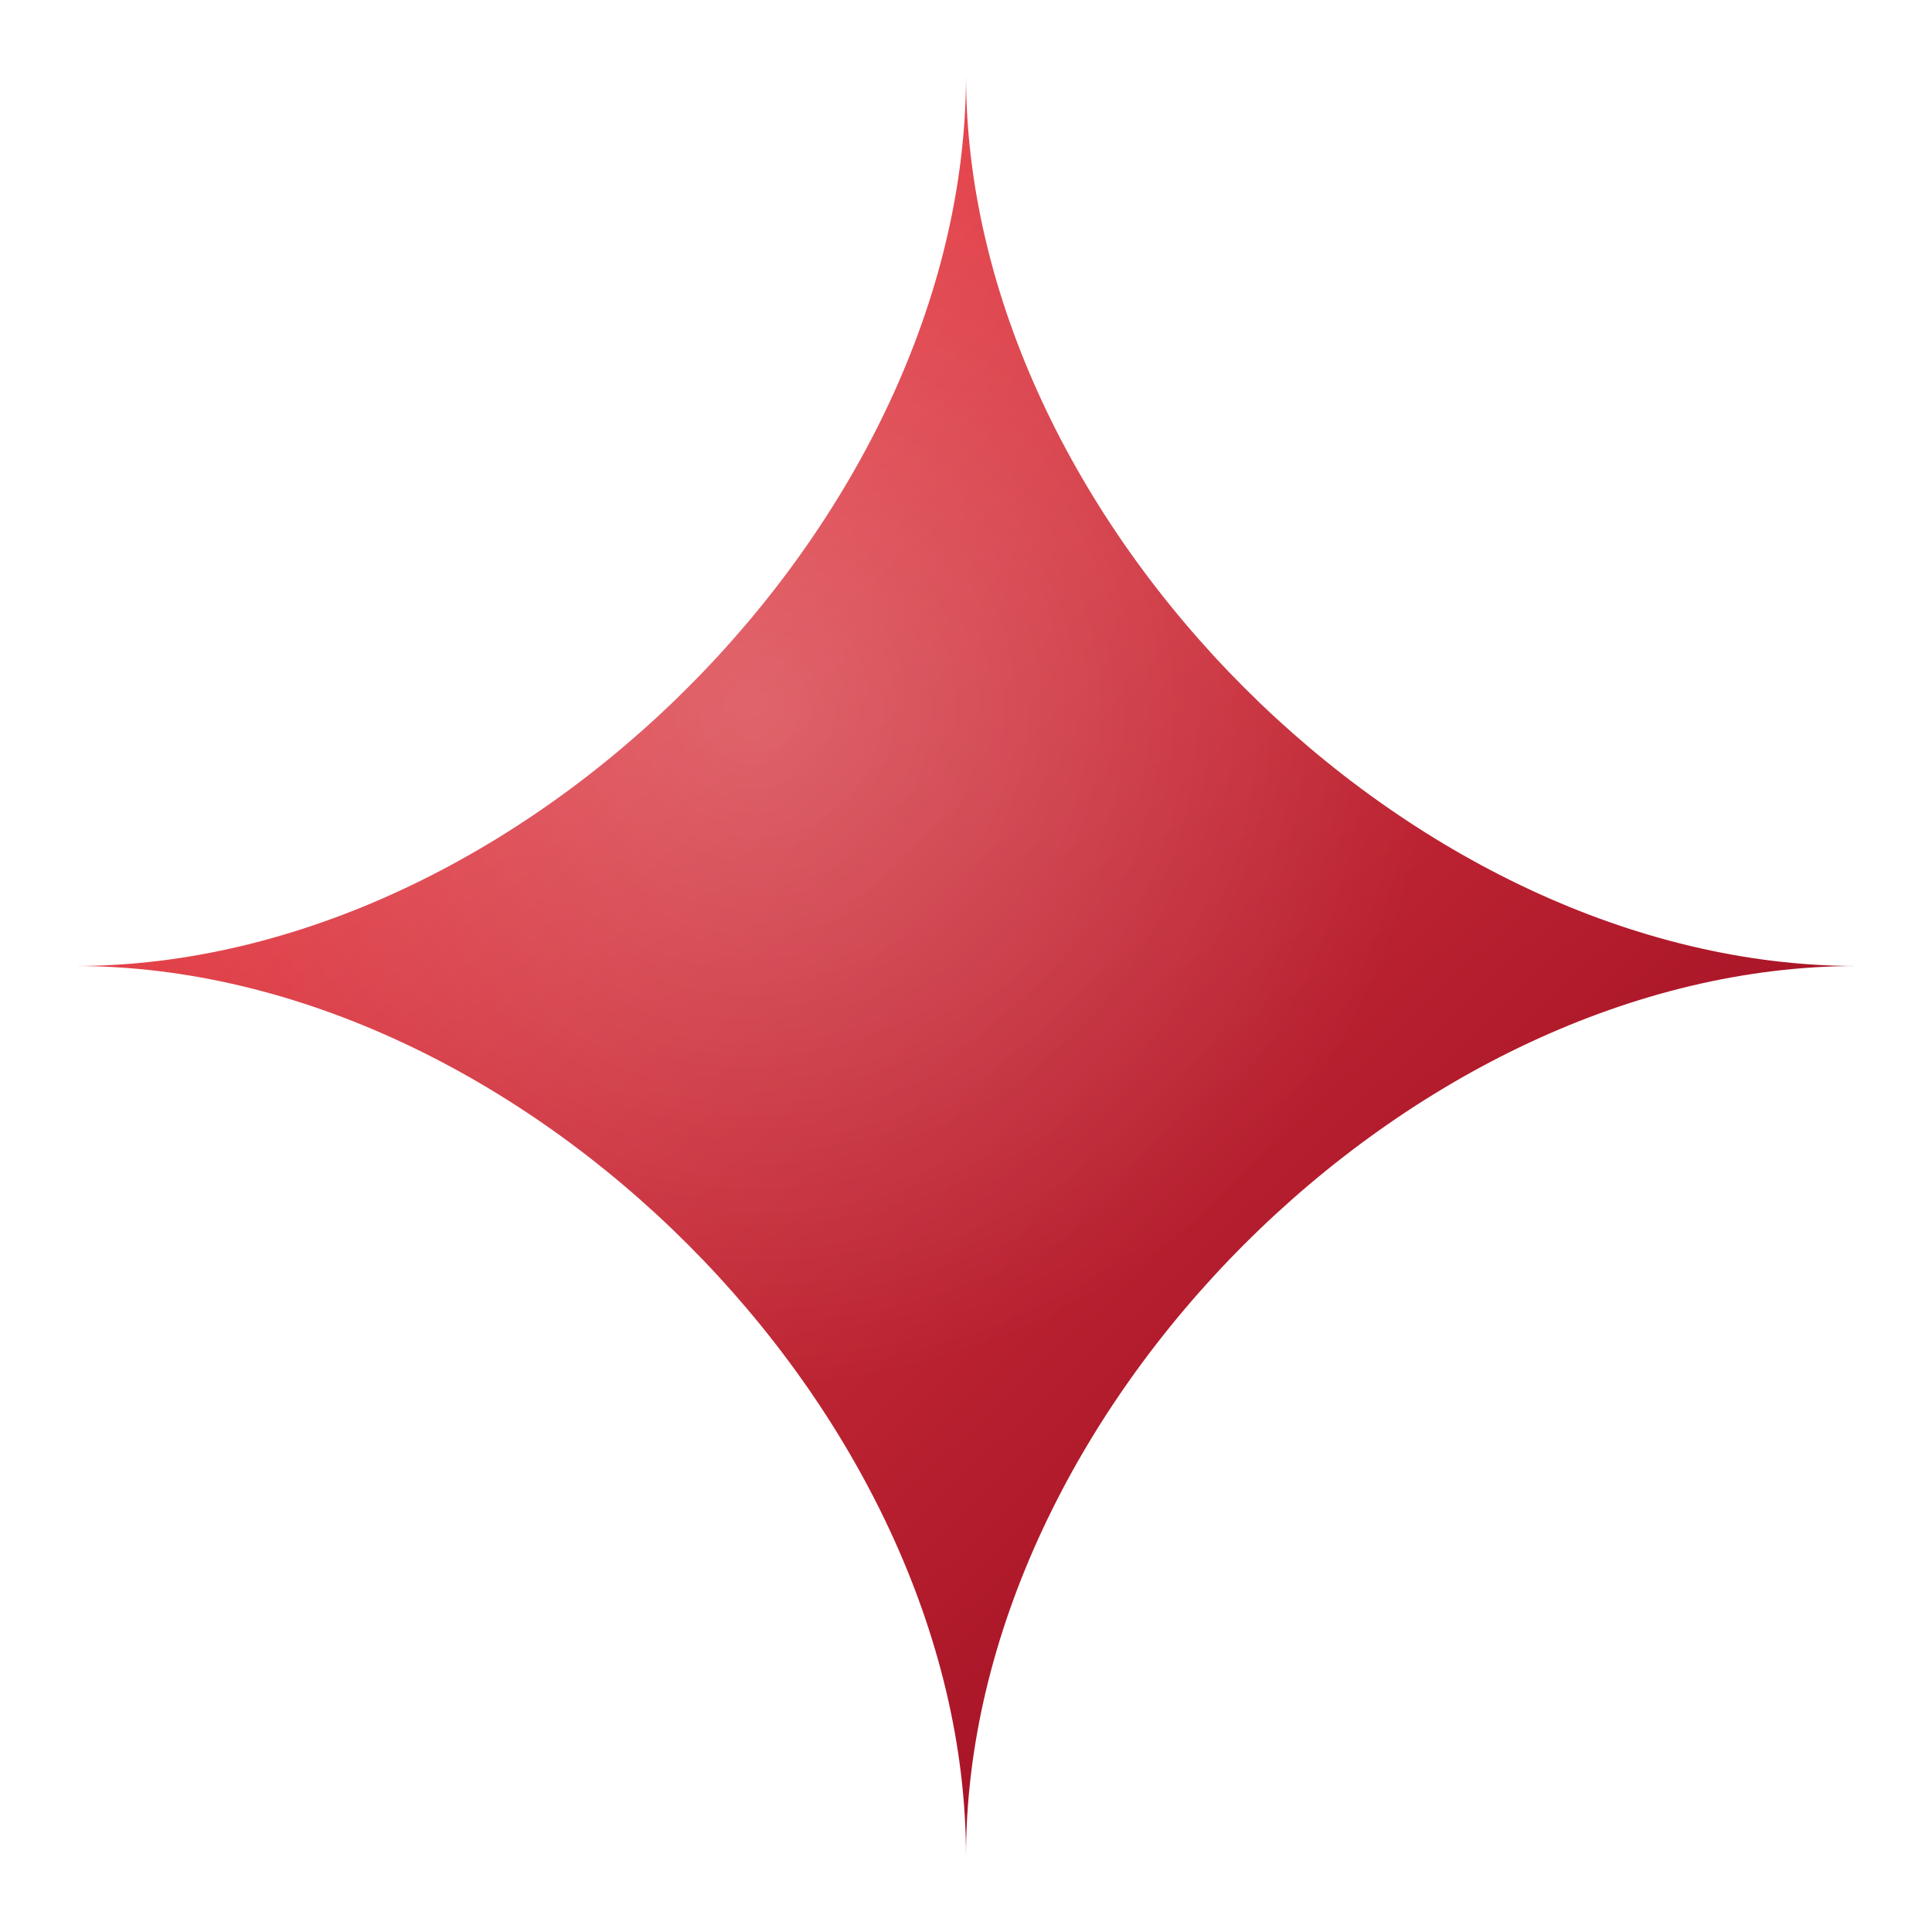
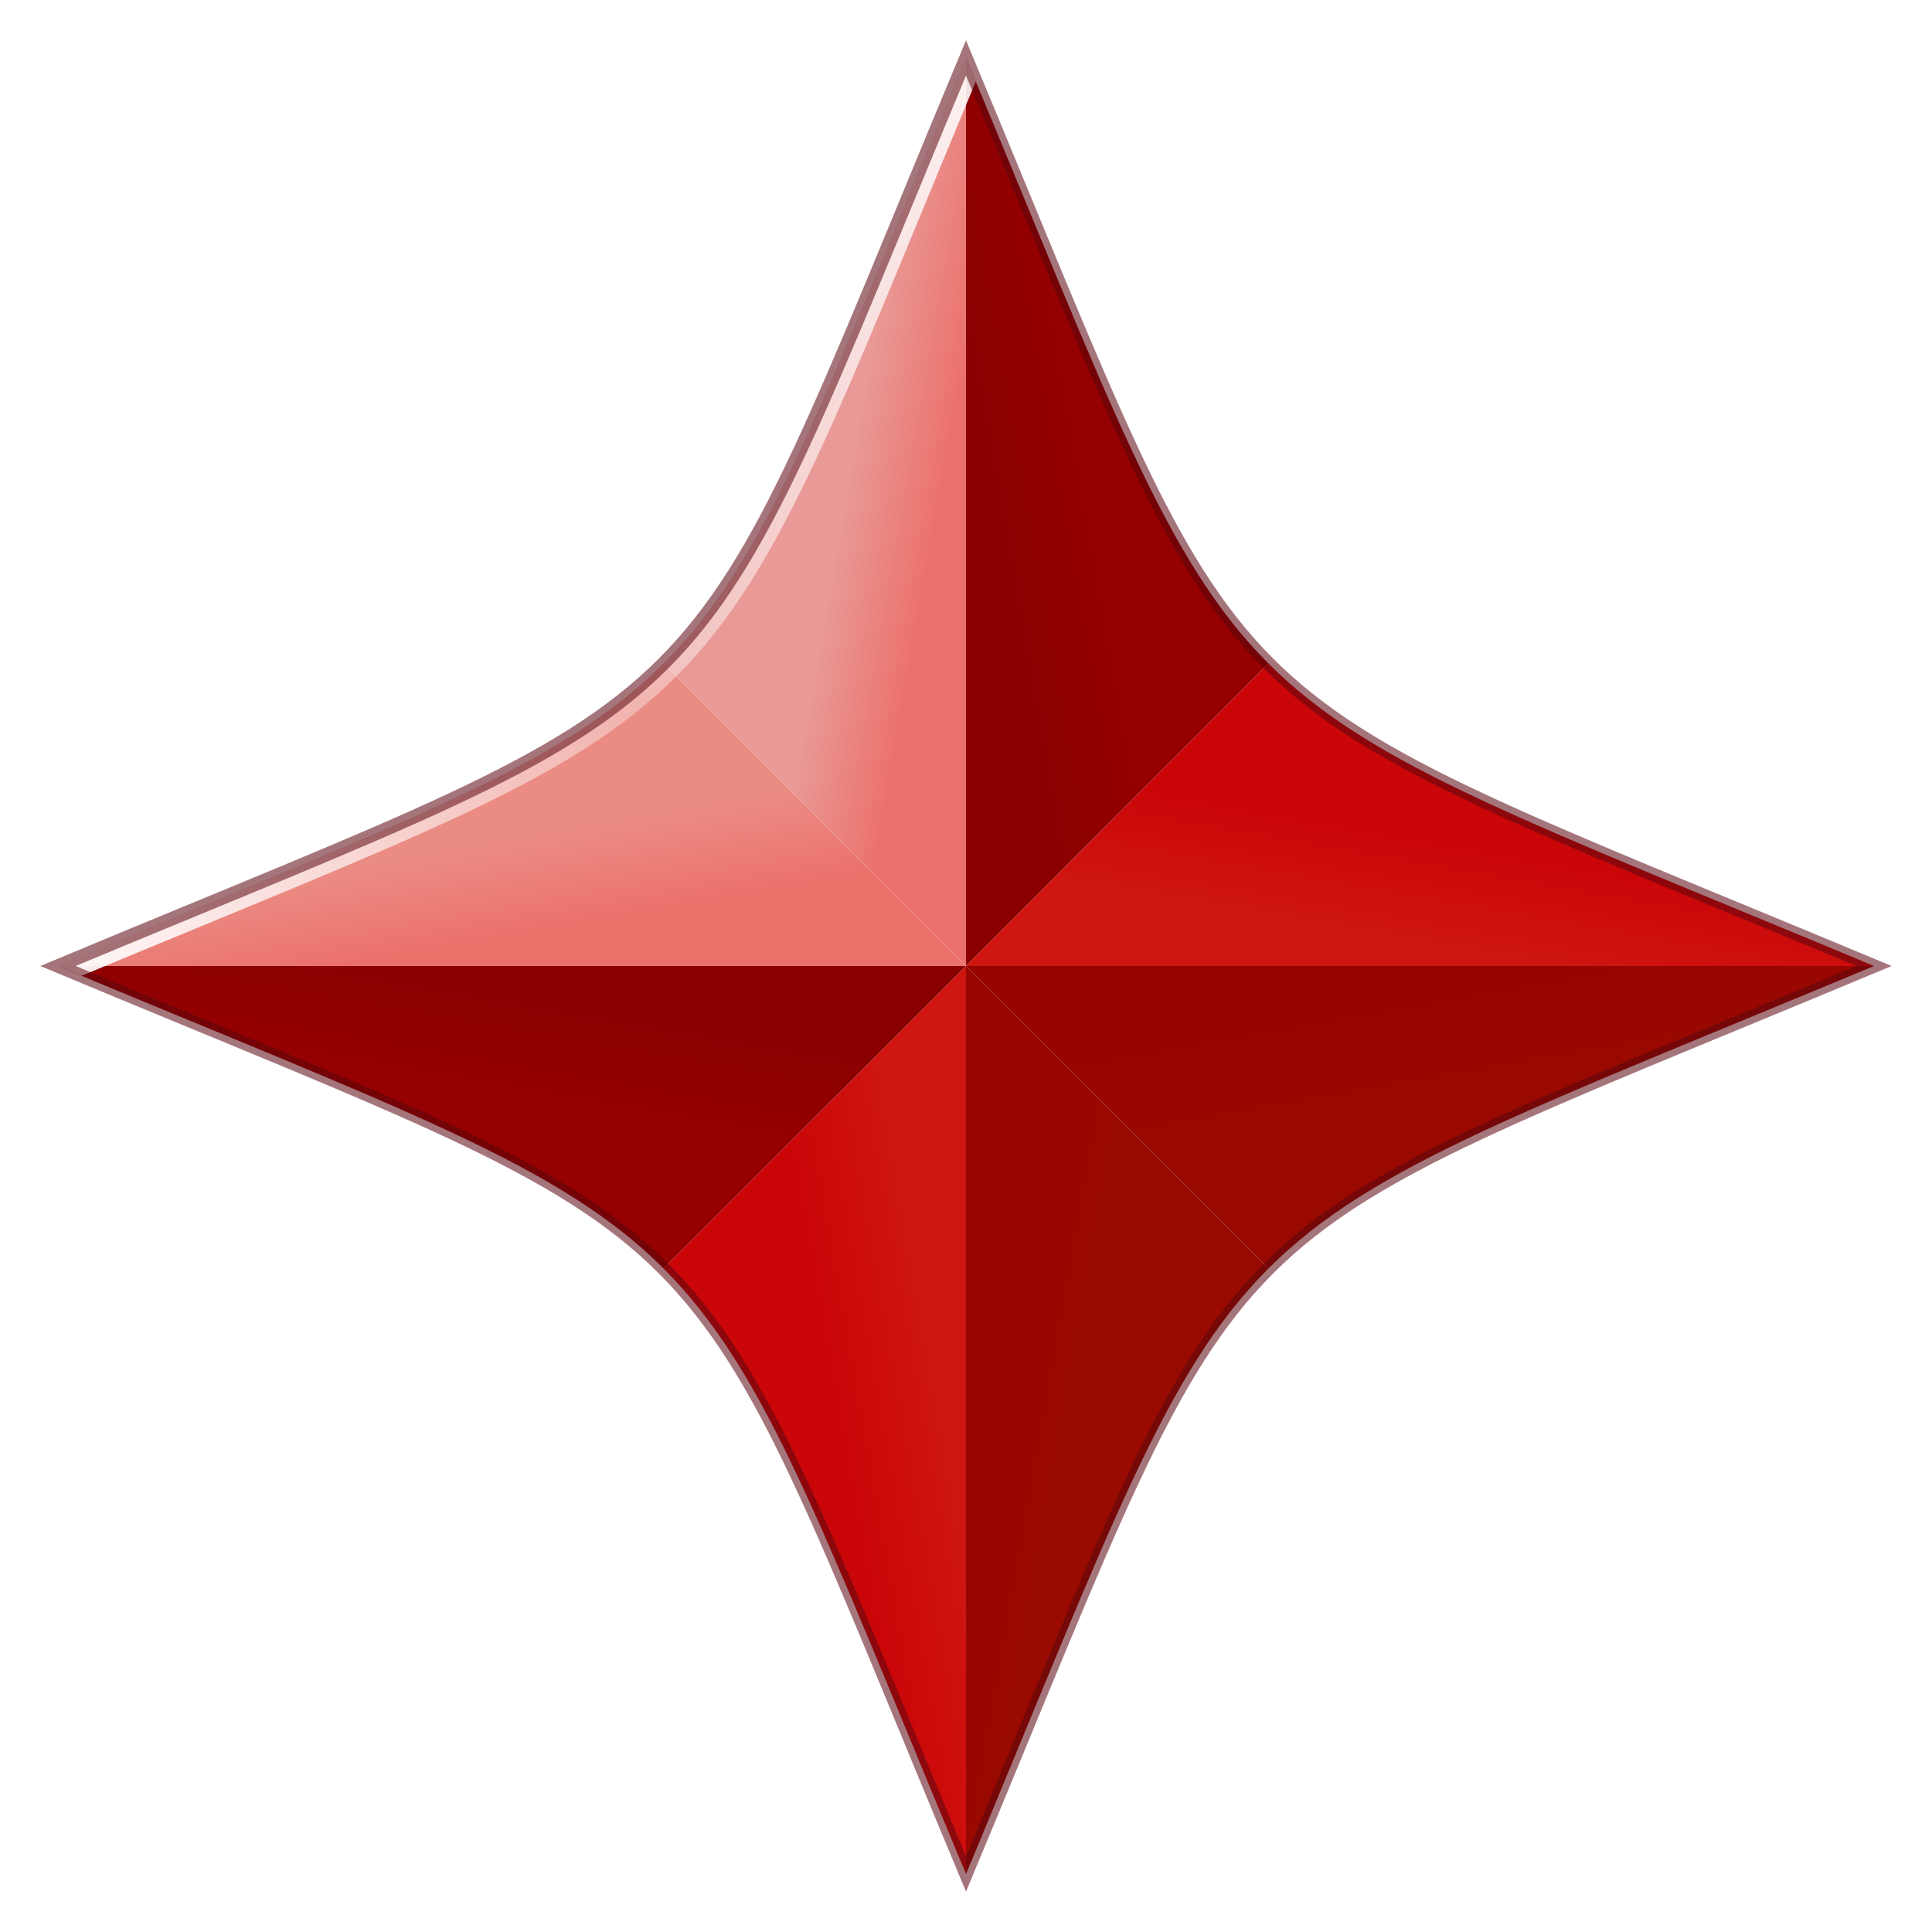
- <svg xmlns="http://www.w3.org/2000/svg" viewBox="0 0 256 256" width="256" height="256" role="img">
+ <svg xmlns="http://www.w3.org/2000/svg" viewBox="0 0 256 256" width="256" height="256">
  <defs>
-     <linearGradient id="eR" gradientUnits="userSpaceOnUse" x1="66" y1="62" x2="190" y2="194">
-       <stop offset="0" stop-color="#E8444B" />
-       <stop offset="1" stop-color="#A51225" />
+     <linearGradient id="c0" gradientUnits="userSpaceOnUse" x1="133.2" y1="75.7" x2="145.7" y2="73.5">
+       <stop offset="0" stop-color="#8A0000" />
+       <stop offset="1" stop-color="#950000" />
    </linearGradient>
-     <radialGradient id="eB" gradientUnits="userSpaceOnUse" cx="100" cy="94" r="90">
-       <stop offset="0" stop-color="#fff" stop-opacity="0.22" />
-       <stop offset="1" stop-color="#fff" stop-opacity="0" />
-     </radialGradient>
-     <clipPath id="eF">
-       <path d="M128 10C128 69 187 128 246 128C187 128 128 187 128 246C128 187 69 128 10 128C69 128 128 69 128 10Z" />
+     <linearGradient id="c1" gradientUnits="userSpaceOnUse" x1="180.3" y1="122.8" x2="182.5" y2="110.3">
+       <stop offset="0" stop-color="#CE1510" />
+       <stop offset="1" stop-color="#CB0608" />
+     </linearGradient>
+     <linearGradient id="c2" gradientUnits="userSpaceOnUse" x1="180.3" y1="133.2" x2="182.5" y2="145.7">
+       <stop offset="0" stop-color="#970500" />
+       <stop offset="1" stop-color="#990900" />
+     </linearGradient>
+     <linearGradient id="c3" gradientUnits="userSpaceOnUse" x1="133.2" y1="180.3" x2="145.7" y2="182.5">
+       <stop offset="0" stop-color="#980600" />
+       <stop offset="1" stop-color="#990B00" />
+     </linearGradient>
+     <linearGradient id="c4" gradientUnits="userSpaceOnUse" x1="122.8" y1="180.3" x2="110.3" y2="182.5">
+       <stop offset="0" stop-color="#CE150F" />
+       <stop offset="1" stop-color="#CB0608" />
+     </linearGradient>
+     <linearGradient id="c5" gradientUnits="userSpaceOnUse" x1="75.7" y1="133.2" x2="73.5" y2="145.7">
+       <stop offset="0" stop-color="#8A0000" />
+       <stop offset="1" stop-color="#950000" />
+     </linearGradient>
+     <linearGradient id="c6" gradientUnits="userSpaceOnUse" x1="75.7" y1="122.8" x2="73.5" y2="110.3">
+       <stop offset="0" stop-color="#EB716B" />
+       <stop offset="1" stop-color="#EB8C84" />
+     </linearGradient>
+     <linearGradient id="c7" gradientUnits="userSpaceOnUse" x1="122.8" y1="75.7" x2="110.3" y2="73.5">
+       <stop offset="0" stop-color="#EB726C" />
+       <stop offset="1" stop-color="#E99A97" />
+     </linearGradient>
+     <linearGradient id="br" gradientUnits="userSpaceOnUse" x1="7.7" y1="128.0" x2="128.0" y2="7.7">
+       <stop offset="0" stop-color="#fff" stop-opacity=".95" />
+       <stop offset=".45" stop-color="#fff" stop-opacity=".35" />
+       <stop offset="1" stop-color="#fff" stop-opacity=".9" />
+     </linearGradient>
+     <clipPath id="cl">
+       <path d="M128.00 7.68C166.38 99.60 156.40 89.62 248.32 128.00C156.40 166.38 166.38 156.40 128.00 248.32C89.62 156.40 99.60 166.38 7.68 128.00C99.60 89.62 89.62 99.60 128.00 7.68Z" />
    </clipPath>
  </defs>
-   <path d="M128 10C128 69 187 128 246 128C187 128 128 187 128 246C128 187 69 128 10 128C69 128 128 69 128 10Z" fill="url(#eR)" />
-   <g clip-path="url(#eF)">
-     <path d="M128 10C128 69 187 128 246 128C187 128 128 187 128 246C128 187 69 128 10 128C69 128 128 69 128 10Z" fill="url(#eB)" />
+   <g clip-path="url(#cl)">
+     <path d="M128.00 128.00L128.00 7.68C147.19 53.64 154.29 74.13 168.08 87.92Z" fill="url(#c0)" />
+     <path d="M128.00 128.00L168.08 87.92C181.87 101.71 202.36 108.81 248.32 128.00Z" fill="url(#c1)" />
+     <path d="M128.00 128.00L248.32 128.00C202.36 147.19 181.87 154.29 168.08 168.08Z" fill="url(#c2)" />
+     <path d="M128.00 128.00L168.08 168.08C154.29 181.87 147.19 202.36 128.00 248.32Z" fill="url(#c3)" />
+     <path d="M128.00 128.00L128.00 248.32C108.81 202.36 101.71 181.87 87.92 168.08Z" fill="url(#c4)" />
+     <path d="M128.00 128.00L87.92 168.08C74.13 154.29 53.64 147.19 7.68 128.00Z" fill="url(#c5)" />
+     <path d="M128.00 128.00L7.68 128.00C53.64 108.81 74.13 101.71 87.92 87.92Z" fill="url(#c6)" />
+     <path d="M128.00 128.00L87.92 87.92C101.71 74.13 108.81 53.64 128.00 7.68Z" fill="url(#c7)" />
+     <path d="M7.68 128.00C99.60 89.62 89.62 99.60 128.00 7.68" fill="none" stroke="url(#br)" stroke-width="4.80" stroke-linecap="round" />
  </g>
+   <path d="M128.00 7.68C166.38 99.60 156.40 89.62 248.32 128.00C156.40 166.38 166.38 156.40 128.00 248.32C89.62 156.40 99.60 166.38 7.68 128.00C99.60 89.62 89.62 99.60 128.00 7.68Z" fill="none" stroke="#5A0610" stroke-opacity=".55" stroke-width="1.80" />
</svg>
